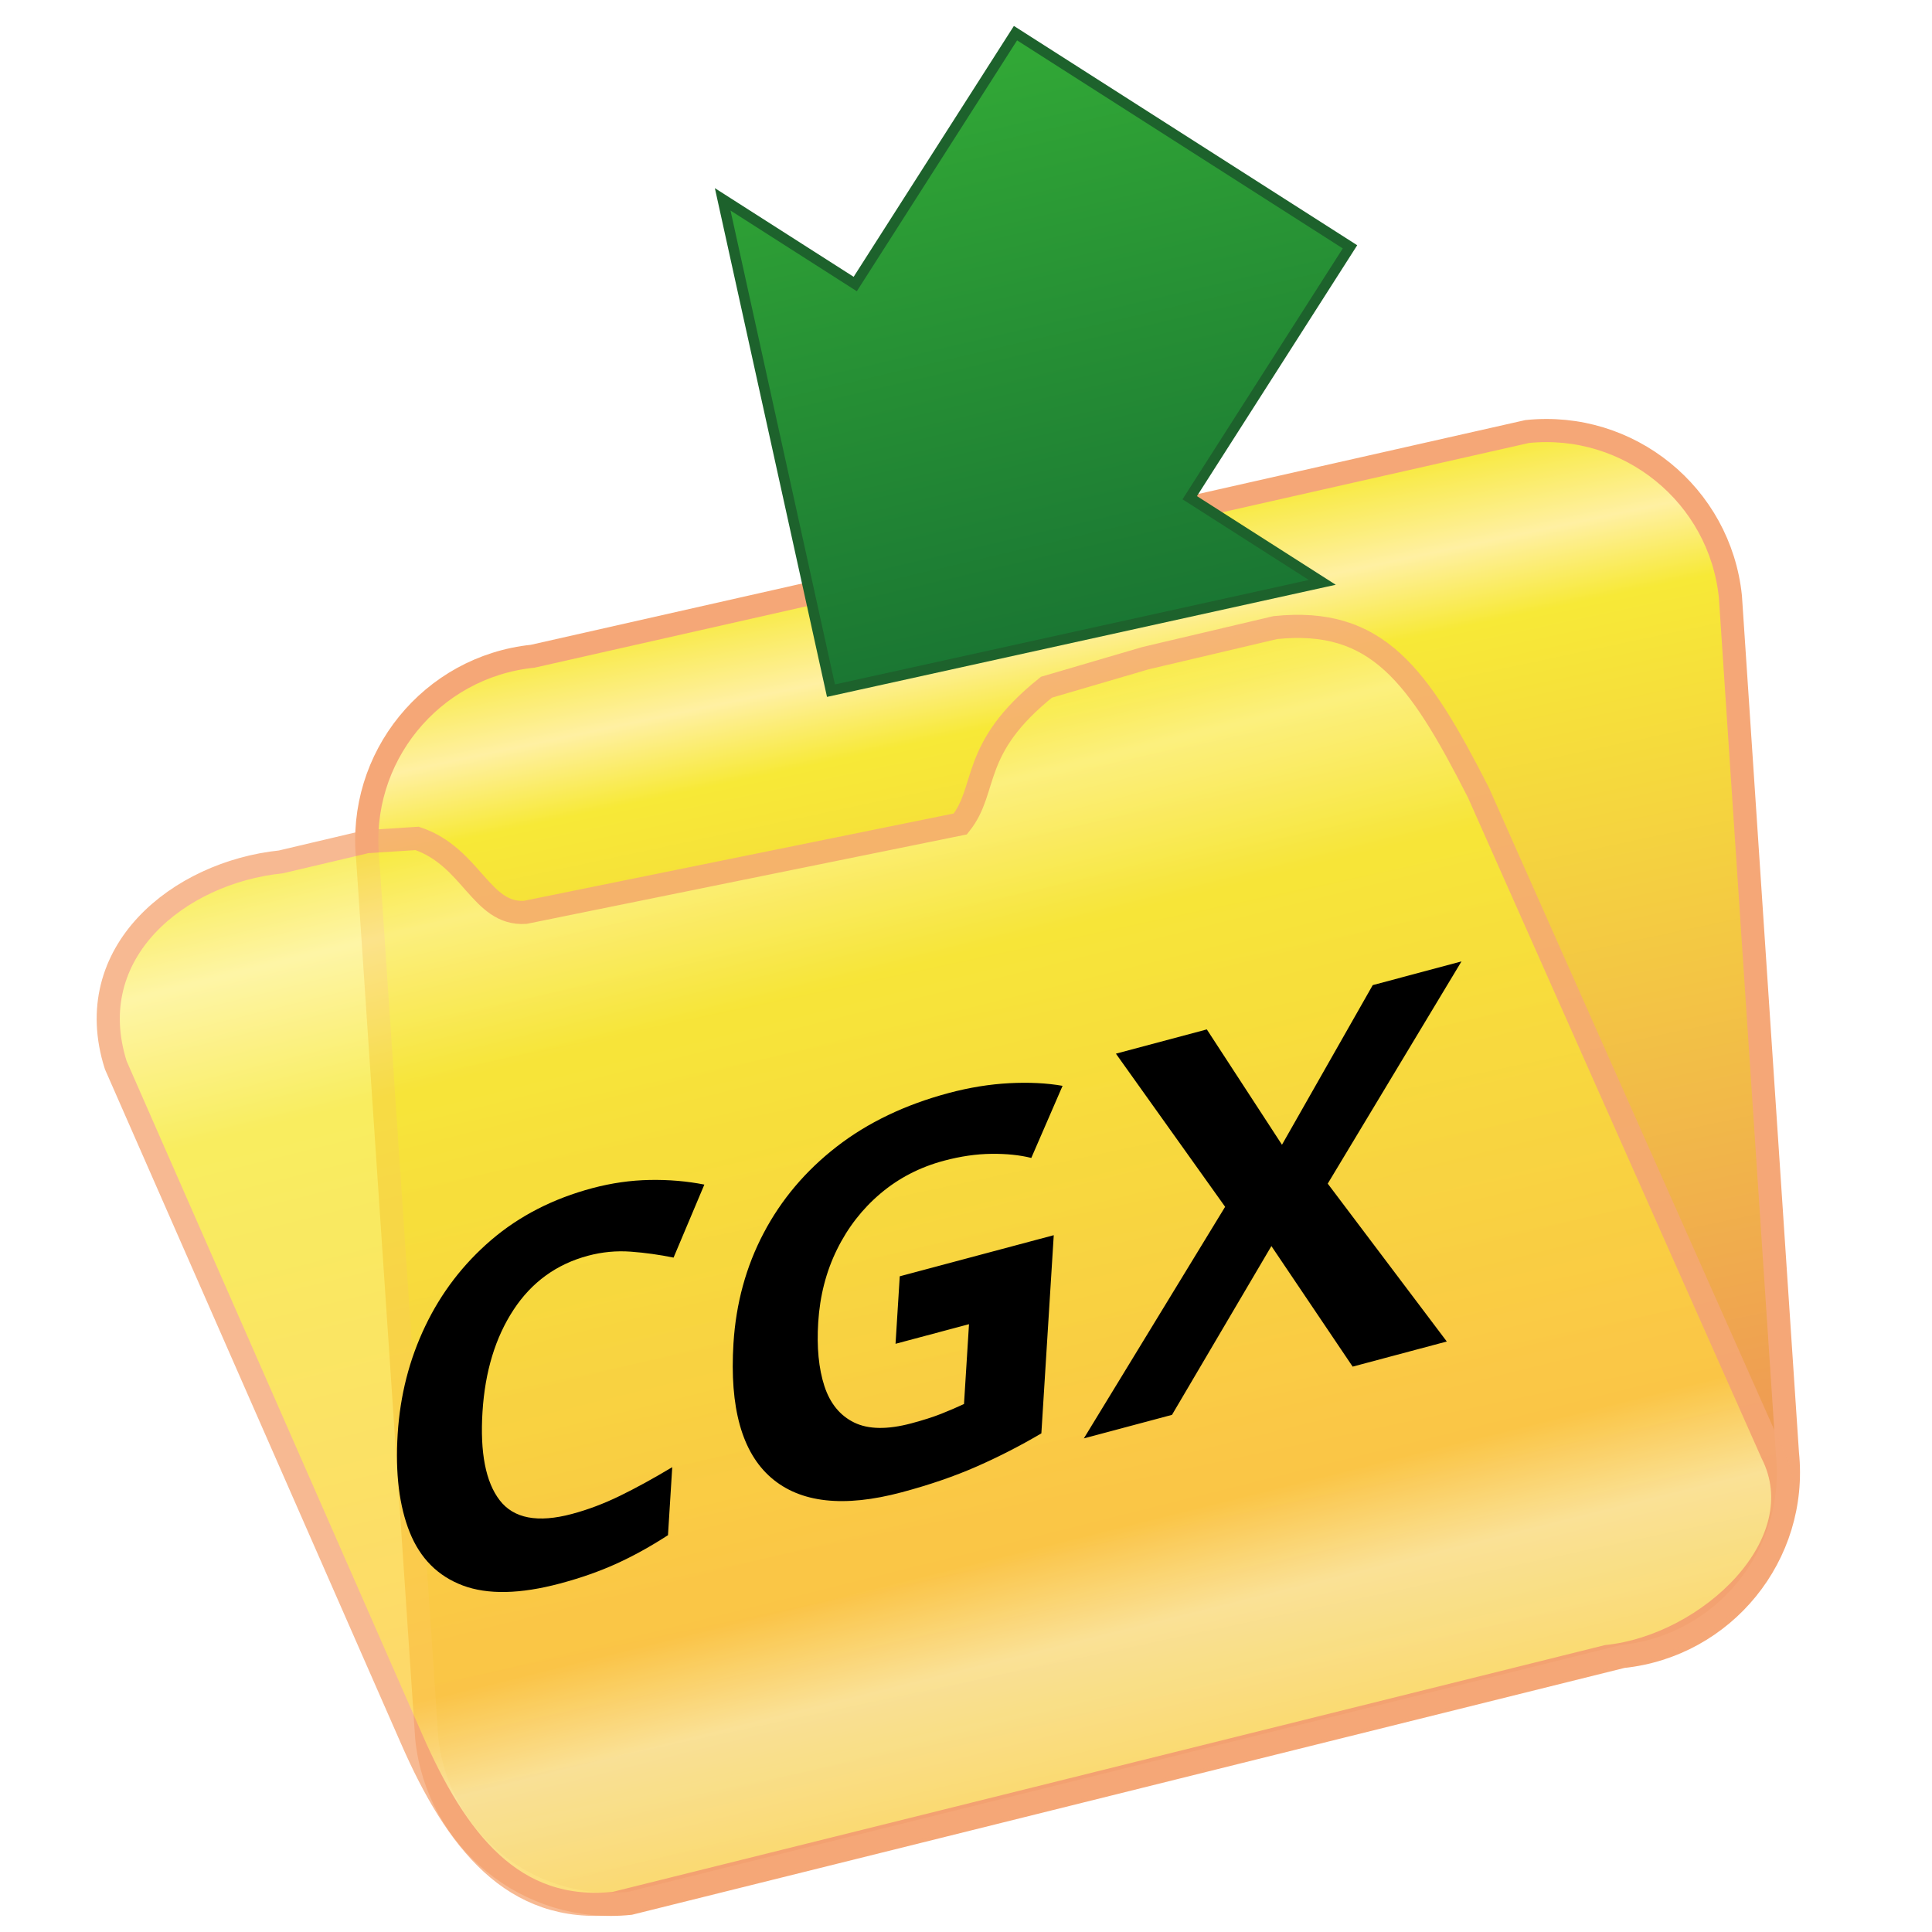
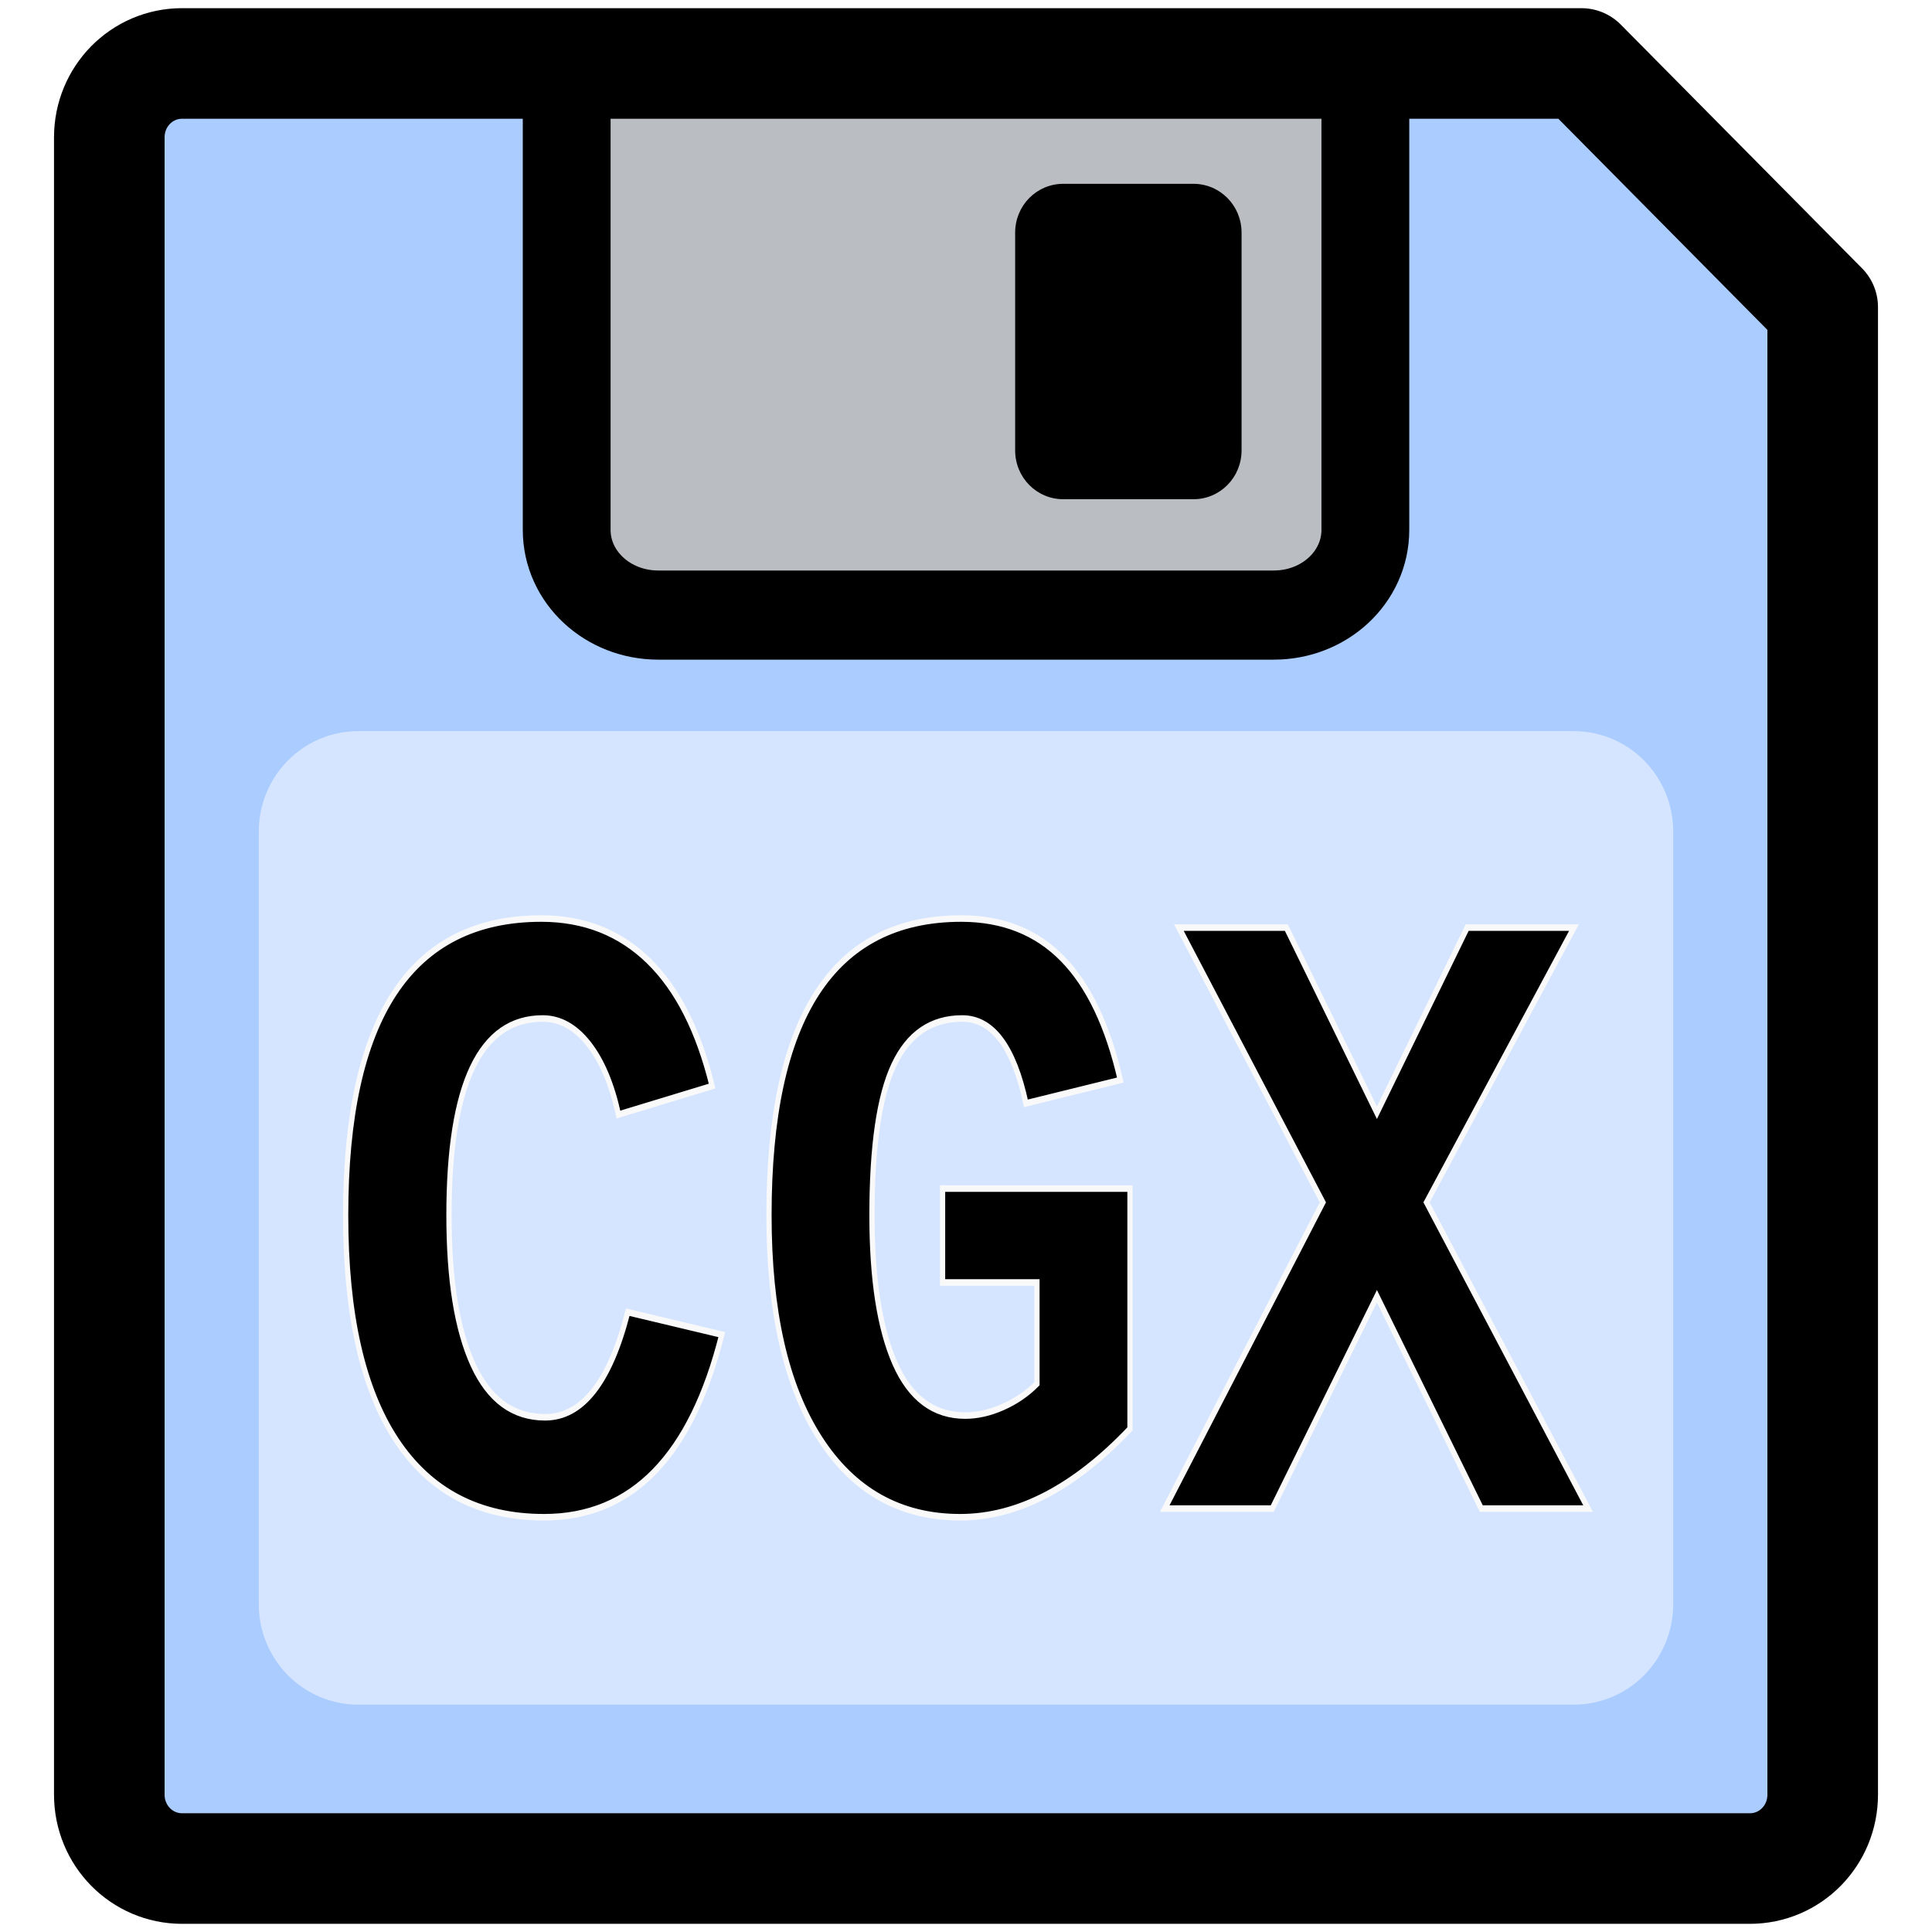
- <svg xmlns="http://www.w3.org/2000/svg" version="1.1" id="Ebene_1" x="0px" y="0px" viewBox="0 0 512 512" enable-background="new 0 0 127.56 141.73" xml:space="preserve" width="512" height="512">
-   <defs id="defs592">
-     <linearGradient y2="50.012" x2="63.635" y1="129.469" x1="80.524" gradientUnits="userSpaceOnUse" id="SVGID_1_" gradientTransform="translate(-2,362.27)">
-       <stop id="stop552" style="stop-color:#EC865B" offset="0" />
-       <stop id="stop554" style="stop-color:#F7E937" offset="0.858" />
-       <stop id="stop556" style="stop-color:#FFF0A2" offset="0.921" />
-       <stop id="stop558" style="stop-color:#F7E937" offset="1" />
-     </linearGradient>
-     <linearGradient gradientTransform="matrix(0.228,0.9737,-0.9737,0.228,-299.3696,-222.5168)" y2="-296.917" x2="361.675" y1="-296.917" x1="303.818" gradientUnits="userSpaceOnUse" id="SVGID_2_">
-       <stop id="stop563" style="stop-color:#32A936" offset="0" />
-       <stop id="stop565" style="stop-color:#1A7633" offset="1" />
-     </linearGradient>
-     <linearGradient y2="61.191" x2="54.822" y1="130.123" x1="72.009" gradientUnits="userSpaceOnUse" id="SVGID_3_" gradientTransform="translate(-2,362.27)">
-       <stop id="stop570" style="stop-color:#FEEE74" offset="0" />
-       <stop id="stop572" style="stop-color:#FDF4A6" offset="0.131" />
-       <stop id="stop574" style="stop-color:#fdce44;stop-opacity:1" offset="0.224" />
-       <stop id="stop576" style="stop-color:#F7E937" offset="0.767" />
-       <stop id="stop578" style="stop-color:#FEF28F" offset="0.909" />
-       <stop id="stop580" style="stop-color:#F7E937" offset="1" />
-     </linearGradient>
-   </defs>
-   <g id="g1438" transform="matrix(4.08813,0,0,4.08813,-0.6623905,-1538.495)">
-     <path d="m 116.031,470.539 c 0.684,6.592 -4.105,12.49 -10.697,13.176 L 41,499.715 C 34.408,500.399 28.51,495.61 27.826,489.018 L 24,432.047 c -0.684,-6.592 4.105,-12.49 10.697,-13.175 l 64.462,-14.566 c 6.592,-0.684 12.49,4.105 13.175,10.697 z" id="path561" style="fill:url(#SVGID_1_);stroke:#f5a777;stroke-width:1.5" />
-     <polygon transform="matrix(0.6775309,0,0,0.6775309,24.35058,375.0657)" points="90.813,57.59 78.13,49.489 93.463,25.485 61.459,5.041 46.126,29.044 33.444,20.942 43.804,67.951 " id="polygon568" style="fill:url(#SVGID_2_);stroke:#1d622c" />
-     <path d="M 115.031,470.539 96,427.714 c -3.902,-7.66 -6.582,-11.381 -13.174,-10.697 L 74.41,419 68,420.88 c -5,4 -3.754,6.564 -5.582,8.864 l -28.215,5.732 c -2.874,0.173 -3.454,-3.596 -6.999,-4.794 l -3.268,0.21 -5.573,1.313 c -6.591,0.685 -13.03,5.841 -10.696,13.175 l 19.159,43.637 c 2.916,6.672 6.583,11.381 13.174,10.697 l 64.334,-16 c 6.592,-0.685 13.666,-7.334 10.697,-13.175 z" id="path583" style="opacity:0.8;fill:url(#SVGID_3_);stroke:#f5a777;stroke-width:1.5" />
+ <svg xmlns="http://www.w3.org/2000/svg" id="svg1" viewBox="0 0 512 512" _SVGFile__filename="oldscale/devices/3floppy_mount.svg" version="1.0" y="0" x="0" width="512" height="512">
+   <defs id="defs13" />
+   <path id="path646" style="fill:#aaccff;fill-rule:evenodd;stroke-width:9.721;stroke-linecap:round;stroke-linejoin:round" d="m 48.262,16.817 c -10.69,0 -19.296,8.736 -19.296,19.587 V 475.595 c 0,10.851 8.606,19.587 19.296,19.587 H 463.738 c 10.69,0 19.296,-8.736 19.296,-19.587 V 81.397 L 419.106,16.822 H 48.262 Z" />
+   <g id="g1077" transform="matrix(-9.308348,0,0,9.44885,510.7886,-27.45402)">
+     <path id="path655" style="fill:#babec3;fill-rule:evenodd;stroke:#000000;stroke-width:2.555;stroke-linecap:round;stroke-linejoin:round" transform="matrix(0.97845,0,0,0.97845,0.43127,0.25189)" d="m 15.914,4.659 v 13.242 c 0,1.353 1.188,2.442 2.665,2.442 h 17.908 c 1.477,0 2.666,-1.089 2.666,-2.442 V 4.659" />
+     <path id="rect656" style="fill:#000000;fill-rule:evenodd;stroke-width:1.25;stroke-linecap:round;stroke-linejoin:round" transform="matrix(0.97845,0,0,0.97845,0.43127,0.25189)" d="m 20.916,7.981 c -0.775,0 -1.4,0.624 -1.4,1.399 v 6.243 c 0,0.775 0.625,1.399 1.4,1.399 h 3.788 c 0.776,0 1.4,-0.624 1.4,-1.399 V 9.38 c 0,-0.775 -0.624,-1.399 -1.4,-1.399 z" />
  </g>
-   <text xml:space="preserve" style="font-style:normal;font-weight:normal;font-size:59.118px;line-height:1.25;font-family:sans-serif;letter-spacing:0px;word-spacing:0px;fill:#000000;fill-opacity:1;stroke:none;stroke-width:1.478" x="121.002" y="465.334" id="text451" transform="matrix(1.016314,-0.2713009,-0.06257548,1.000652,0,0)">
-     <tspan id="tspan449" x="121.002" y="465.334" style="font-style:normal;font-variant:normal;font-weight:bold;font-stretch:normal;font-size:141.883px;font-family:'Droid Sans';-inkscape-font-specification:'Droid Sans Bold';stroke-width:1.478">CGX</tspan>
+   <path id="path659" style="fill:none;stroke:#000000;stroke-width:29.306;stroke-linecap:round;stroke-linejoin:round" d="m 48.262,16.817 c -10.69,0 -19.296,8.736 -19.296,19.587 V 475.595 c 0,10.851 8.606,19.587 19.296,19.587 H 463.738 c 10.69,0 19.296,-8.736 19.296,-19.587 V 81.397 L 419.106,16.822 H 48.262 Z" />
+   <path id="rect731" style="fill:#d5e5ff;fill-rule:evenodd;stroke:#d5e5ff;stroke-width:15.464;stroke-linecap:round;stroke-linejoin:round;stroke-miterlimit:4;stroke-dasharray:none" d="m 94.97,201.485 c -10.342,0 -18.662,8.446 -18.662,18.944 v 204.648 c 0,10.498 8.32,18.944 18.662,18.944 H 417.03 c 10.342,0 18.662,-8.446 18.662,-18.944 V 220.43 c 0,-10.498 -8.32,-18.944 -18.662,-18.944 z" />
+   <text xml:space="preserve" style="font-style:normal;font-weight:normal;font-size:87.1px;line-height:1.25;font-family:sans-serif;letter-spacing:0px;word-spacing:0px;fill:#000000;fill-opacity:1;stroke:#f9f9f9;stroke-width:1.547;" x="94.259" y="357.539" id="text1042" transform="scale(0.8943088,1.118182)">
+     <tspan id="tspan1040" x="94.259" y="357.539" style="font-style:normal;font-variant:normal;font-weight:bold;font-stretch:normal;font-size:209.041px;font-family:'Liberation Mono';-inkscape-font-specification:'Liberation Mono Bold';fill:#000000;stroke:#f9f9f9;stroke-width:1.547">CGX</tspan>
  </text>
</svg>
